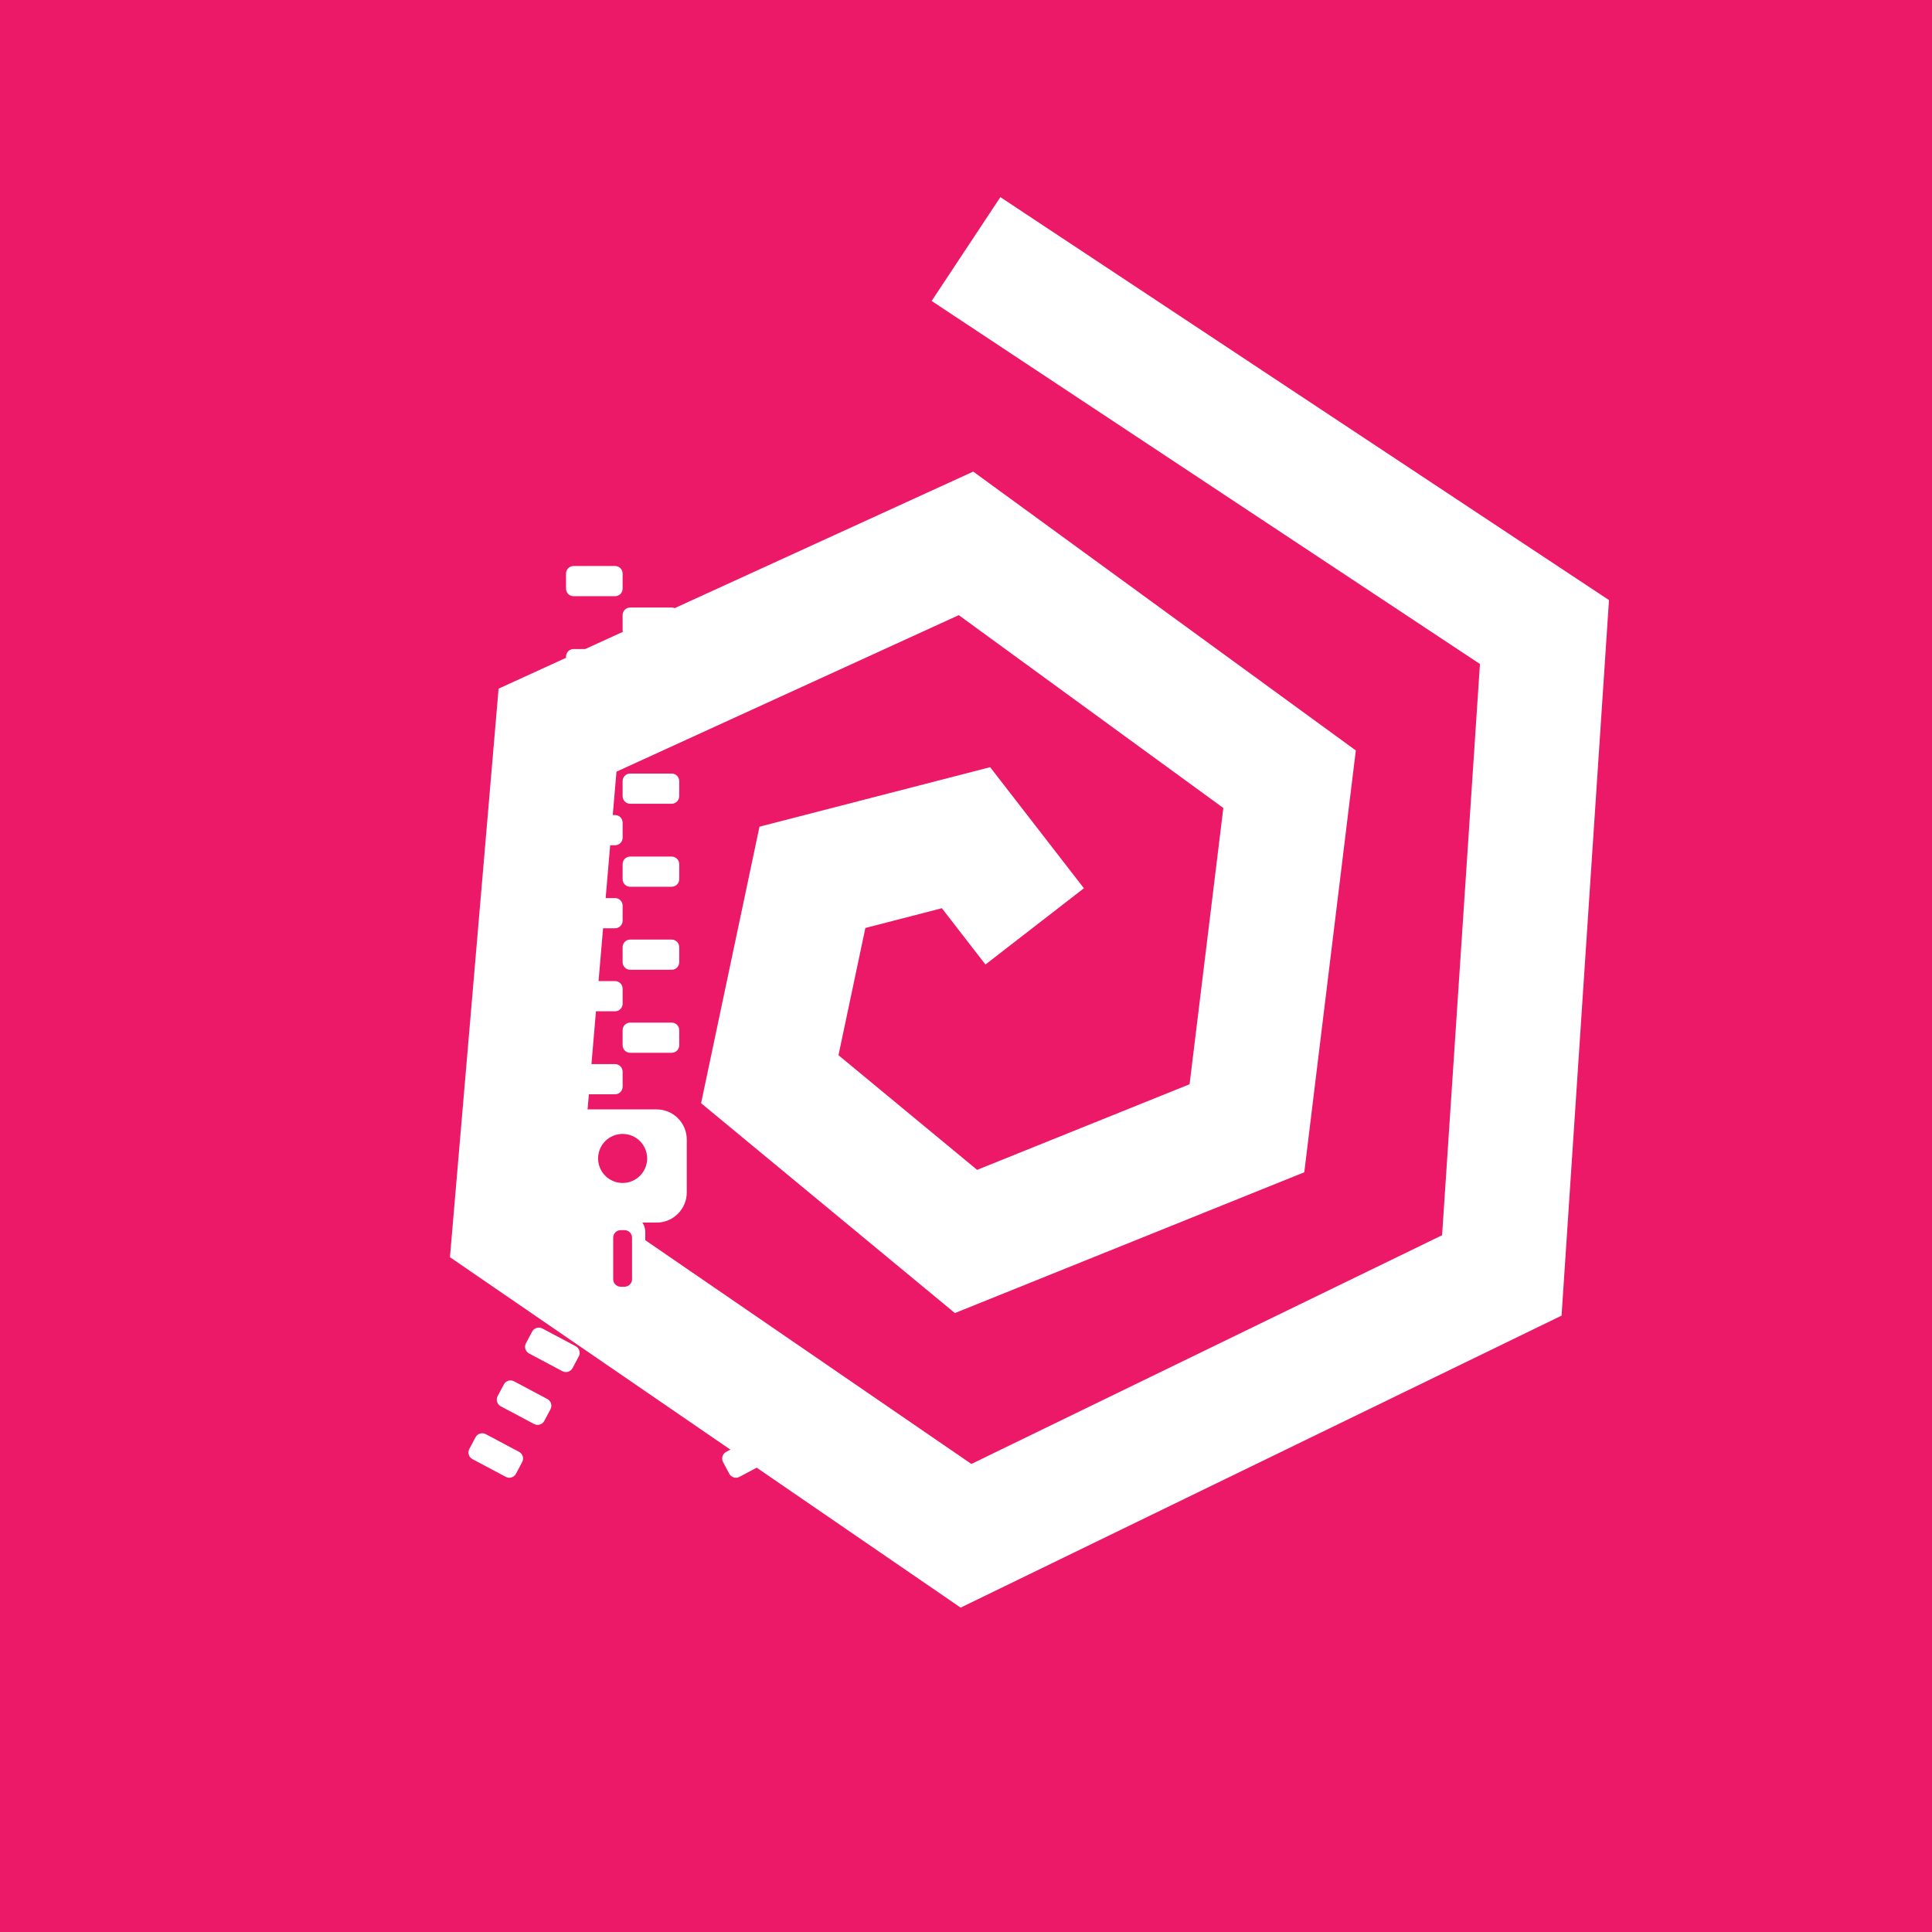
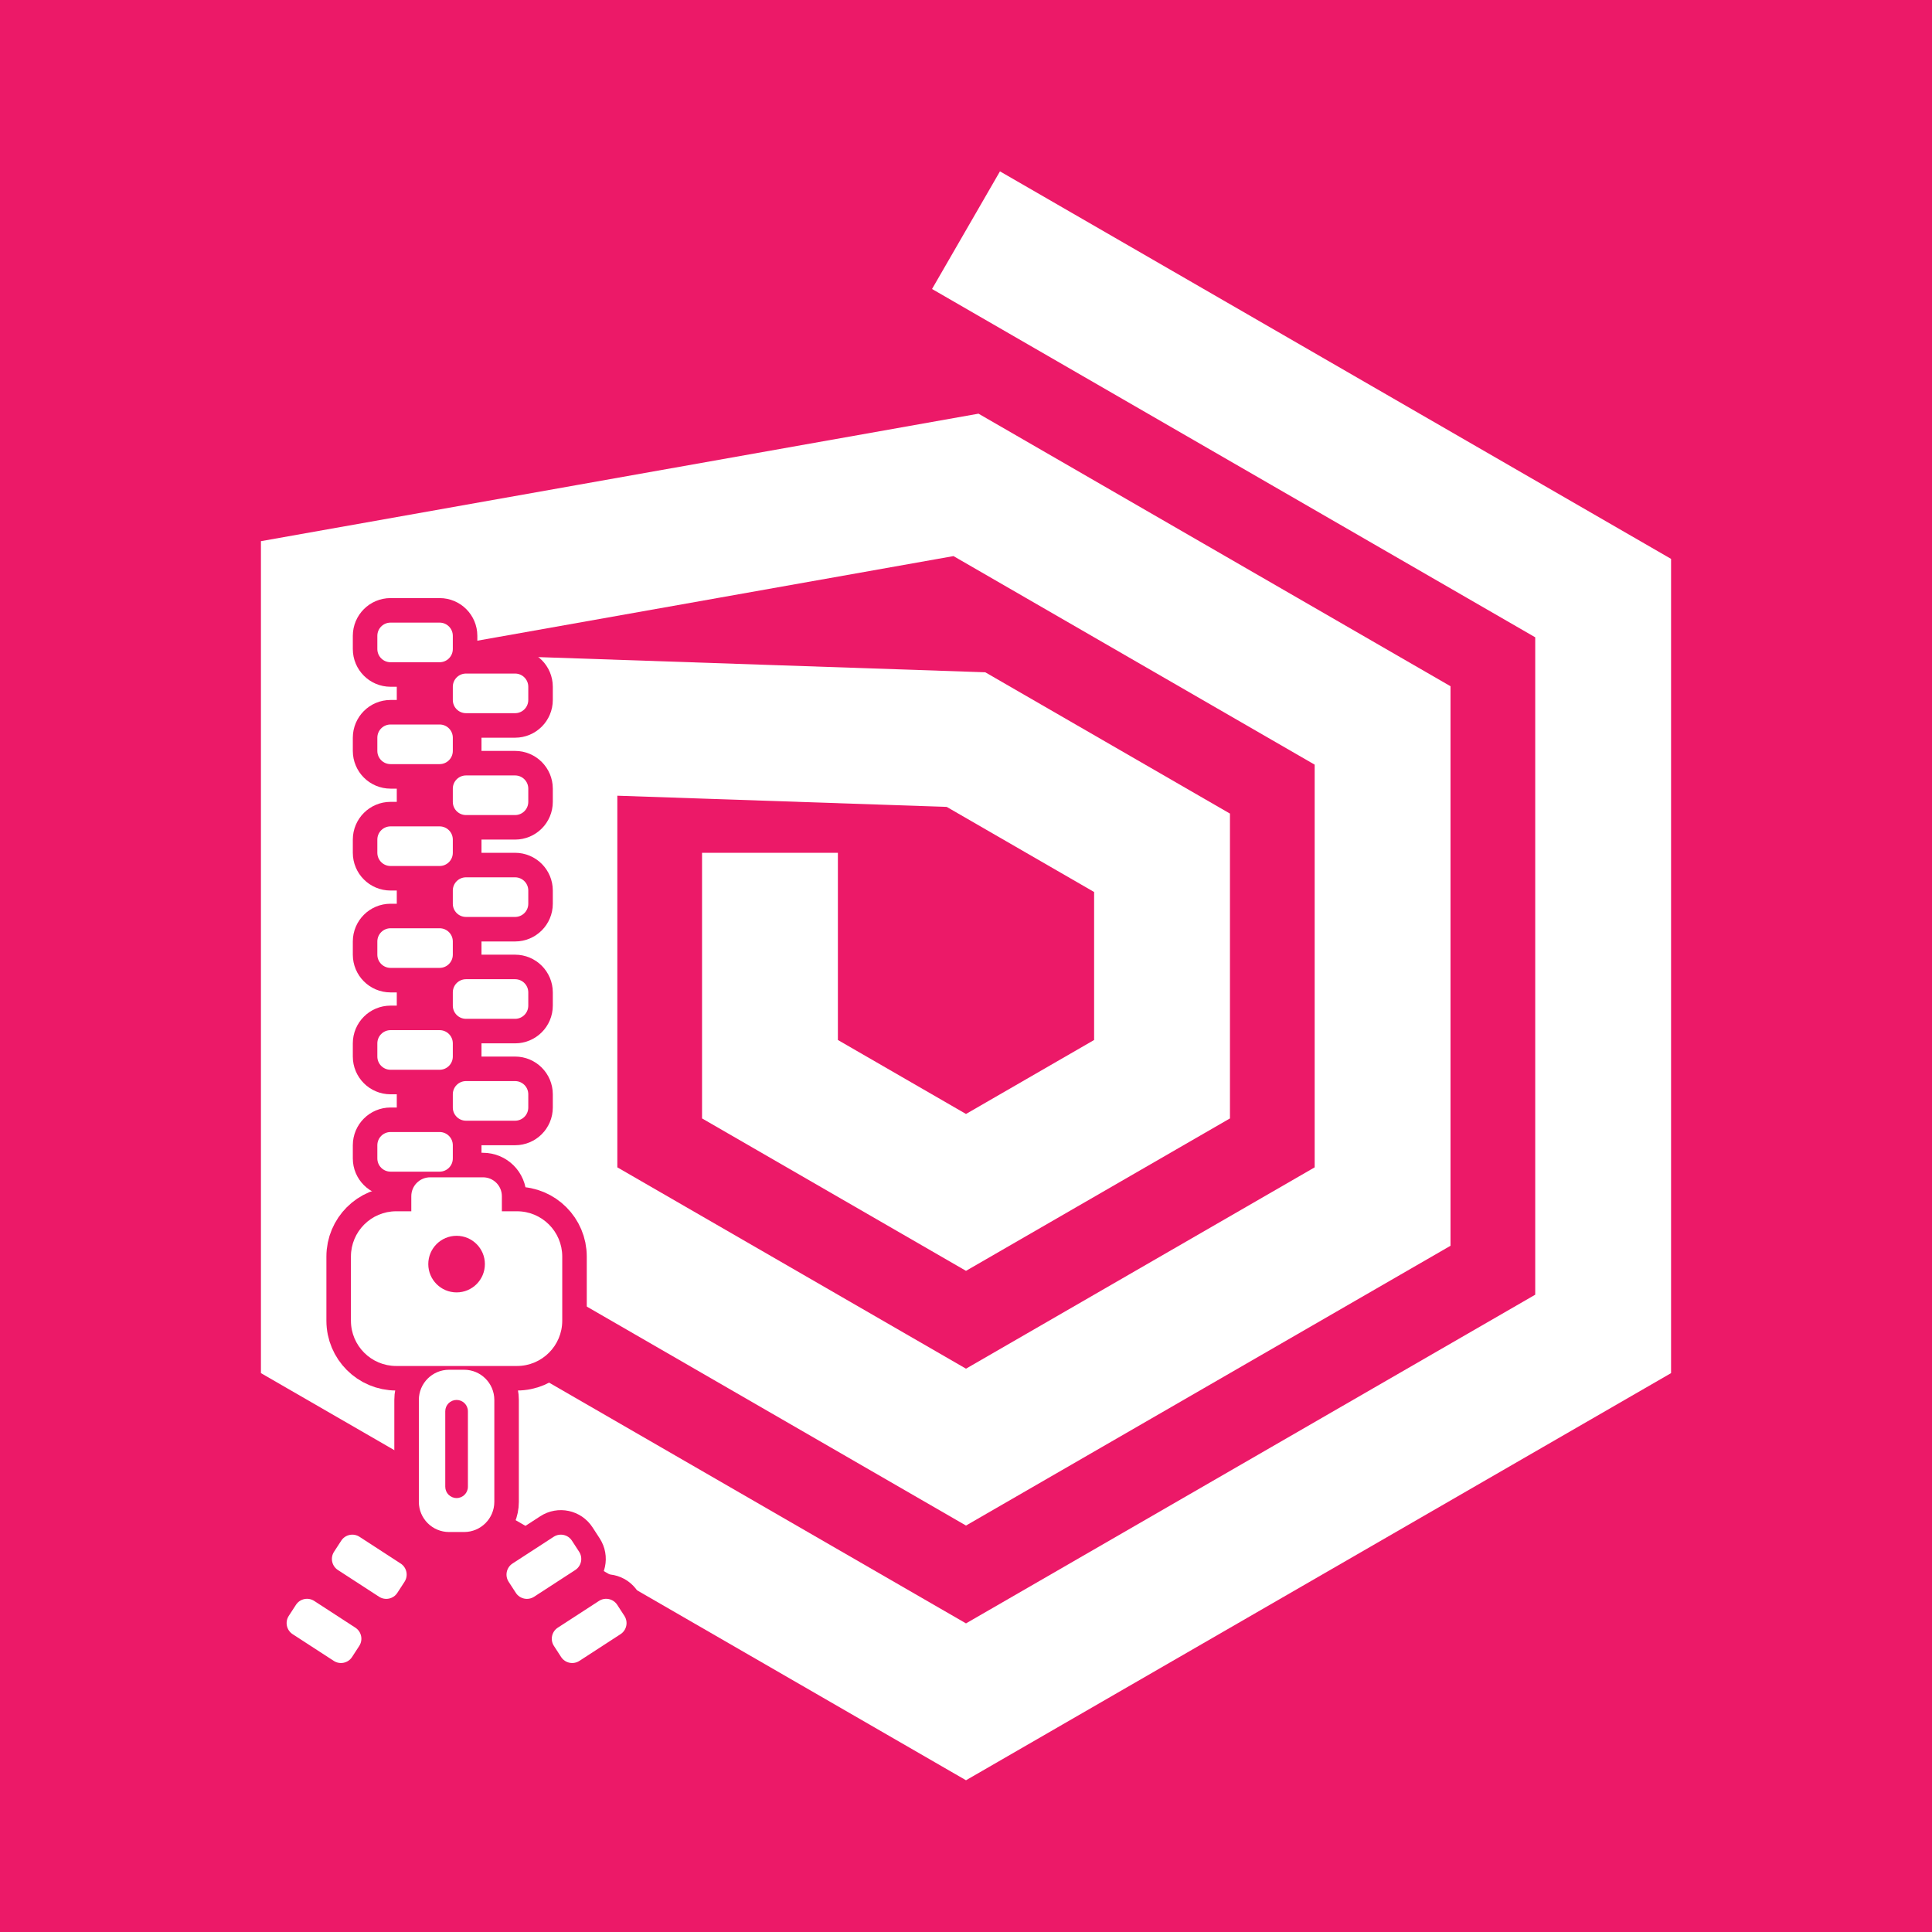
<svg xmlns="http://www.w3.org/2000/svg" viewBox="0 0 1024 1024">
  <rect width="1024" height="1024" fill="#EC1968" />
-   <path d="M512 132 L818.6 335 L796 676 L512 814 L273 650 L295.5 387 L512 288 L683.5 413 L660.9 598 L512 658 L408 572 L430.6 465 L512 444 L548.4 491" fill="none" stroke="#fff" stroke-width="66" stroke-linejoin="miter" stroke-linecap="butt" />
+   <path fill="none" stroke="#fff" stroke-width="72" stroke-linejoin="miter" stroke-linecap="butt" d="M512 122 L849.7 317 L849.7 707 L512 902 L174.3 707 L174.3 317 L512 257        L732.8 384.5 L732.8 639.5 L512 767 L291.2 639.5 L291.2 384.5 L512 392        L615.9 452 L615.9 572 L512 632 L408.1 572 L408.1 452" />
+   <g fill="#EC1968" stroke="#EC1968" stroke-width="26" stroke-linejoin="round">
+     <rect x="200" y="330" width="40" height="21" rx="7" />
+     <rect x="240" y="357" width="40" height="21" rx="7" />
+     <rect x="200" y="384" width="40" height="21" rx="7" />
+     <rect x="240" y="411" width="40" height="21" rx="7" />
+     <rect x="200" y="438" width="40" height="21" rx="7" />
+     <rect x="240" y="465" width="40" height="21" rx="7" />
+     <rect x="200" y="492" width="40" height="21" rx="7" />
+     <rect x="240" y="519" width="40" height="21" rx="7" />
+     <rect x="200" y="546" width="40" height="21" rx="7" />
+     <rect x="240" y="573" width="40" height="21" rx="7" />
+     <rect x="200" y="600" width="40" height="21" rx="7" />
+     <rect x="218" y="624" width="48" height="28" rx="10" />
+     <rect x="186" y="642" width="112" height="82" rx="24" />
+     <rect x="222" y="726" width="40" height="86" rx="16" />
+     <rect x="176" y="820" width="40" height="21" rx="7" transform="rotate(33 196 830)" />
+     <rect x="152" y="854" width="40" height="21" rx="7" transform="rotate(33 172 864)" />
+     <rect x="268" y="820" width="40" height="21" rx="7" transform="rotate(-33 288 830)" />
+     <rect x="292" y="854" width="40" height="21" rx="7" transform="rotate(-33 312 864)" />
+   </g>
  <g fill="#fff">
-     <g>
-       <rect x="300" y="300" width="30" height="16" rx="4" />
-       <rect x="330" y="322" width="30" height="16" rx="4" />
-       <rect x="300" y="344" width="30" height="16" rx="4" />
-       <rect x="330" y="366" width="30" height="16" rx="4" />
-       <rect x="300" y="388" width="30" height="16" rx="4" />
-       <rect x="330" y="410" width="30" height="16" rx="4" />
-       <rect x="300" y="432" width="30" height="16" rx="4" />
-       <rect x="330" y="454" width="30" height="16" rx="4" />
-       <rect x="300" y="476" width="30" height="16" rx="4" />
-       <rect x="330" y="498" width="30" height="16" rx="4" />
-       <rect x="300" y="520" width="30" height="16" rx="4" />
-       <rect x="330" y="542" width="30" height="16" rx="4" />
-       <rect x="300" y="564" width="30" height="16" rx="4" />
-     </g>
-     <rect x="296" y="588" width="68" height="60" rx="16" />
-     <circle cx="330" cy="614" r="13" fill="#EC1968" />
-     <rect x="318" y="644" width="24" height="52" rx="9" />
-     <rect x="325" y="652" width="10" height="30" rx="4" fill="#EC1968" />
-     <g>
-       <rect x="279" y="708" width="28" height="15" rx="4" transform="rotate(28 293 715)" />
-       <rect x="264" y="736" width="28" height="15" rx="4" transform="rotate(28 278 743)" />
-       <rect x="249" y="764" width="28" height="15" rx="4" transform="rotate(28 263 771)" />
-       <rect x="353" y="708" width="28" height="15" rx="4" transform="rotate(-28 367 715)" />
-       <rect x="368" y="736" width="28" height="15" rx="4" transform="rotate(-28 382 743)" />
-       <rect x="383" y="764" width="28" height="15" rx="4" transform="rotate(-28 397 771)" />
-     </g>
+     <rect x="200" y="330" width="40" height="21" rx="7" />
+     <rect x="240" y="357" width="40" height="21" rx="7" />
+     <rect x="200" y="384" width="40" height="21" rx="7" />
+     <rect x="240" y="411" width="40" height="21" rx="7" />
+     <rect x="200" y="438" width="40" height="21" rx="7" />
+     <rect x="240" y="465" width="40" height="21" rx="7" />
+     <rect x="200" y="492" width="40" height="21" rx="7" />
+     <rect x="240" y="519" width="40" height="21" rx="7" />
+     <rect x="200" y="546" width="40" height="21" rx="7" />
+     <rect x="240" y="573" width="40" height="21" rx="7" />
+     <rect x="200" y="600" width="40" height="21" rx="7" />
+     <rect x="218" y="624" width="48" height="28" rx="10" />
+     <rect x="186" y="642" width="112" height="82" rx="24" />
+     <circle cx="242" cy="670" r="15" fill="#EC1968" />
+     <rect x="222" y="726" width="40" height="86" rx="16" />
+     <rect x="236" y="742" width="12" height="52" rx="6" fill="#EC1968" />
+     <rect x="176" y="820" width="40" height="21" rx="7" transform="rotate(33 196 830)" />
+     <rect x="152" y="854" width="40" height="21" rx="7" transform="rotate(33 172 864)" />
+     <rect x="268" y="820" width="40" height="21" rx="7" transform="rotate(-33 288 830)" />
+     <rect x="292" y="854" width="40" height="21" rx="7" transform="rotate(-33 312 864)" />
  </g>
</svg>
